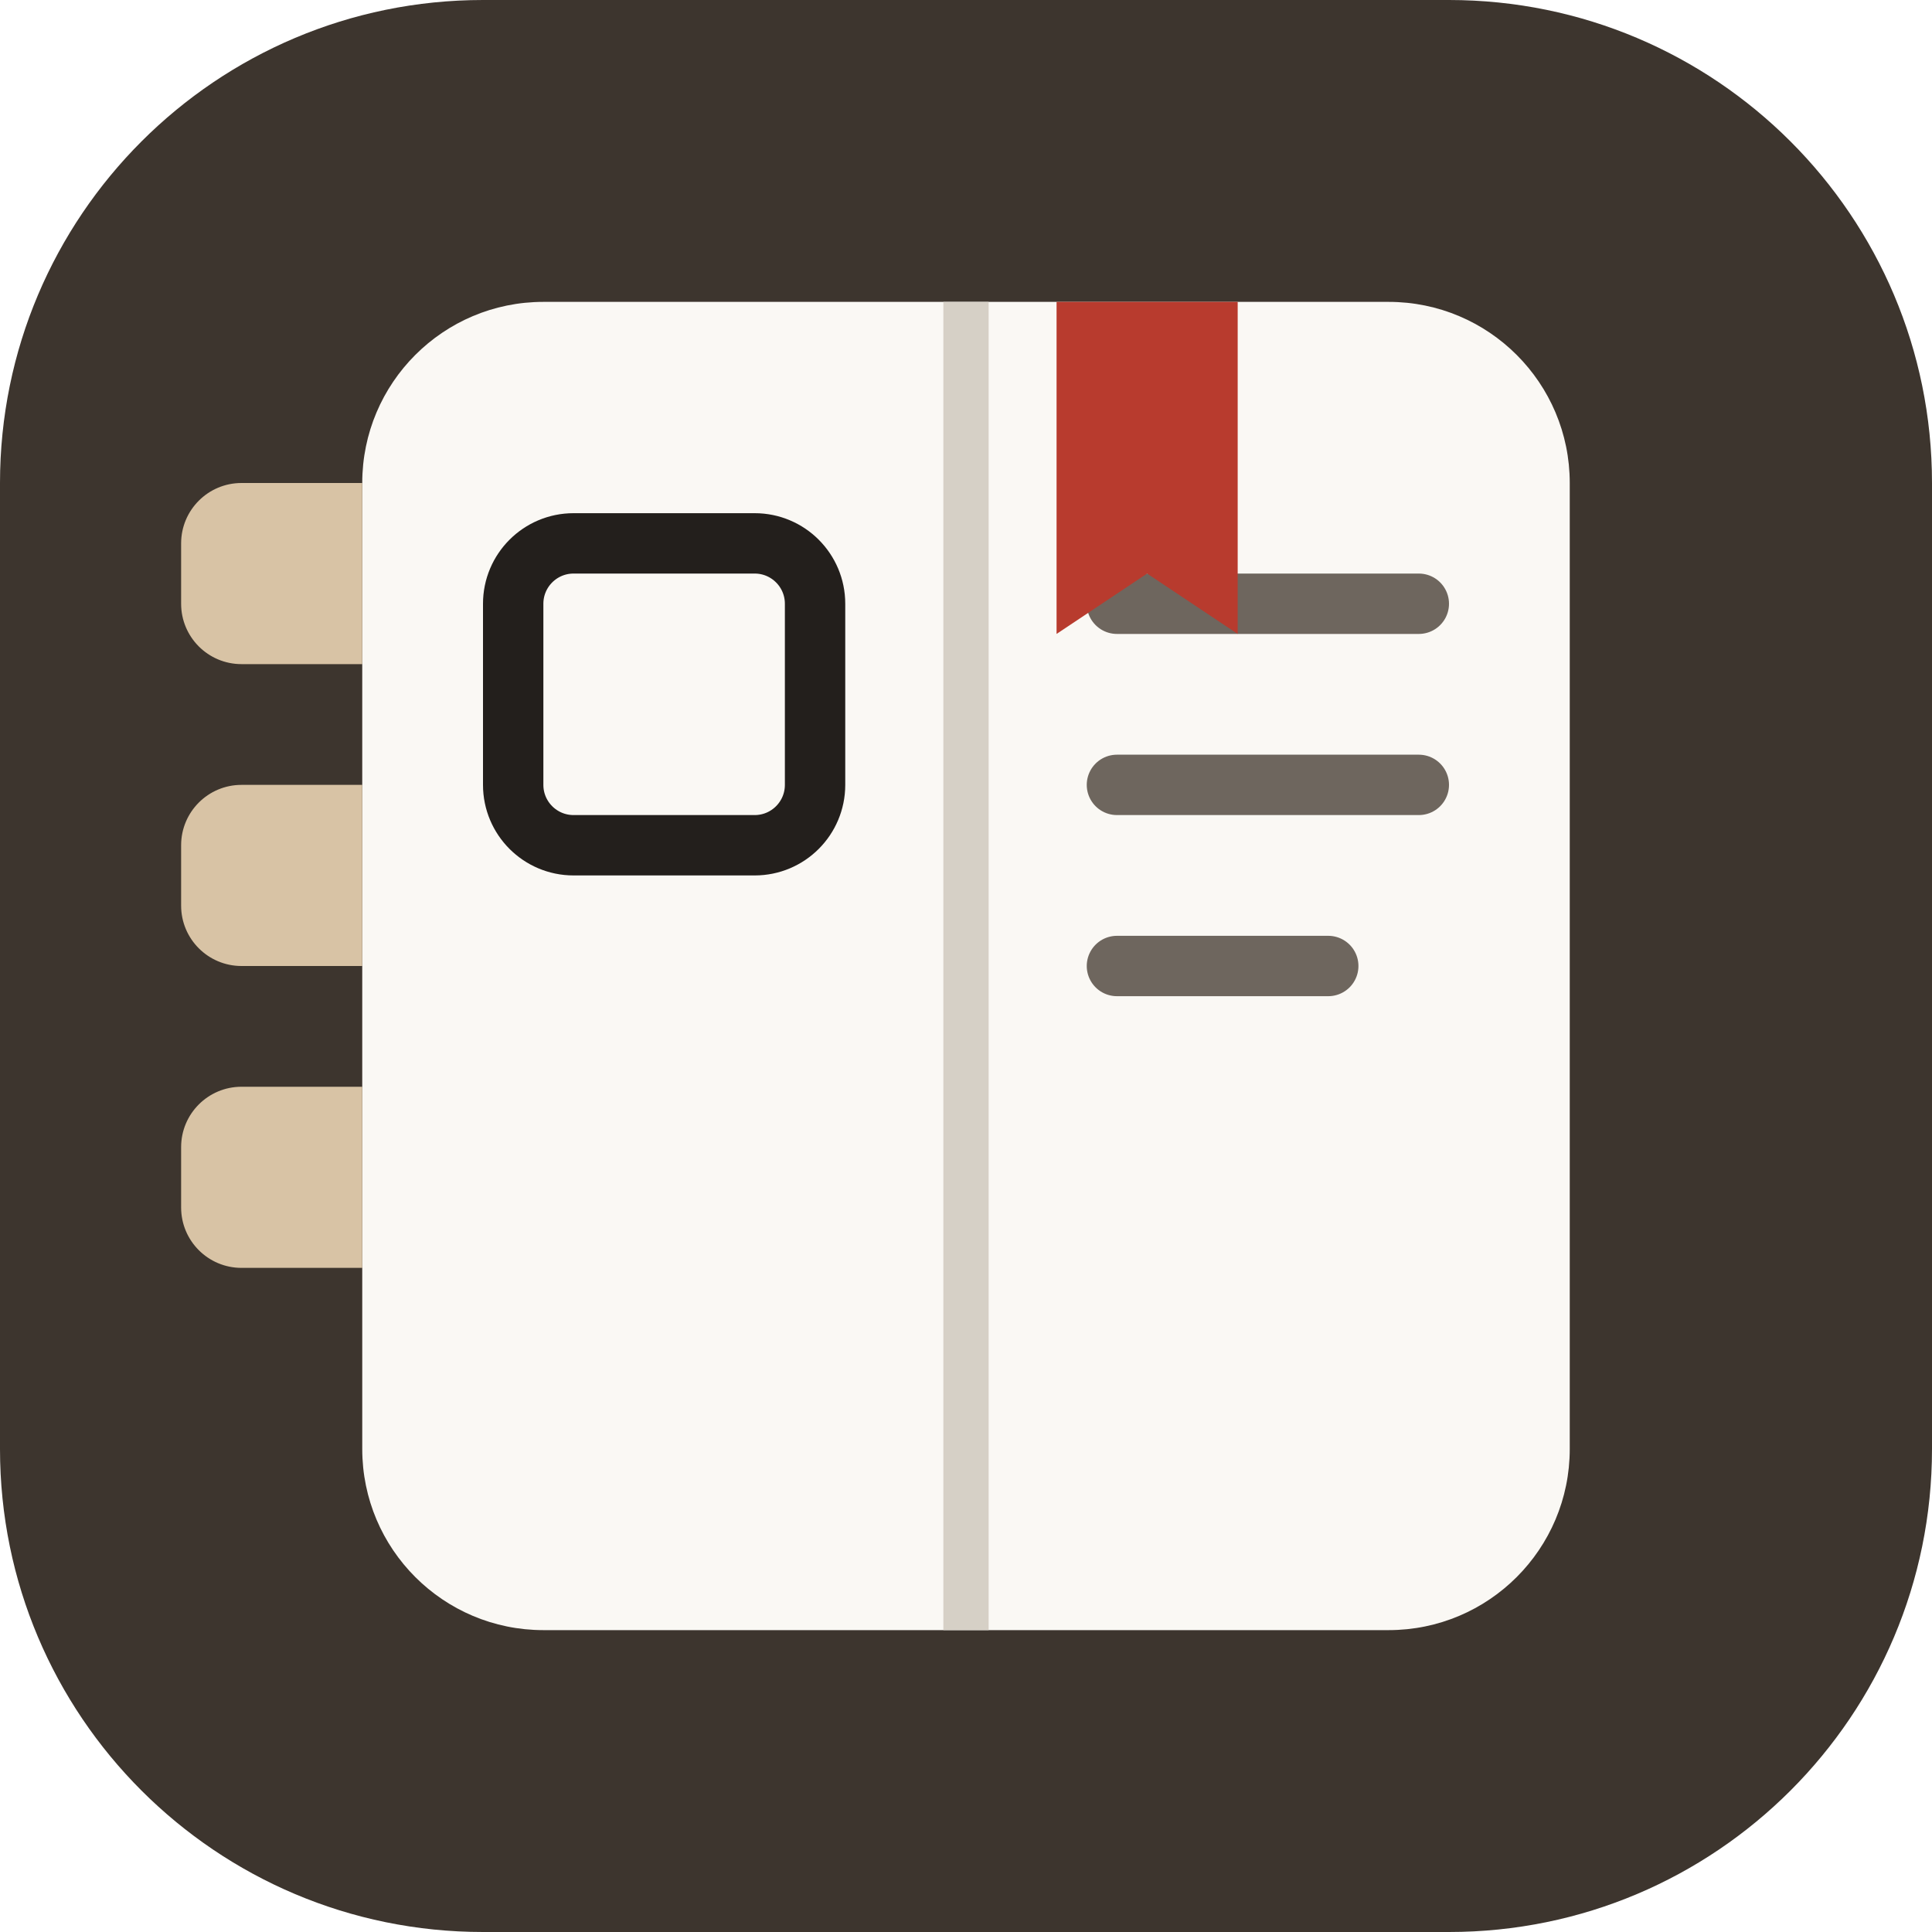
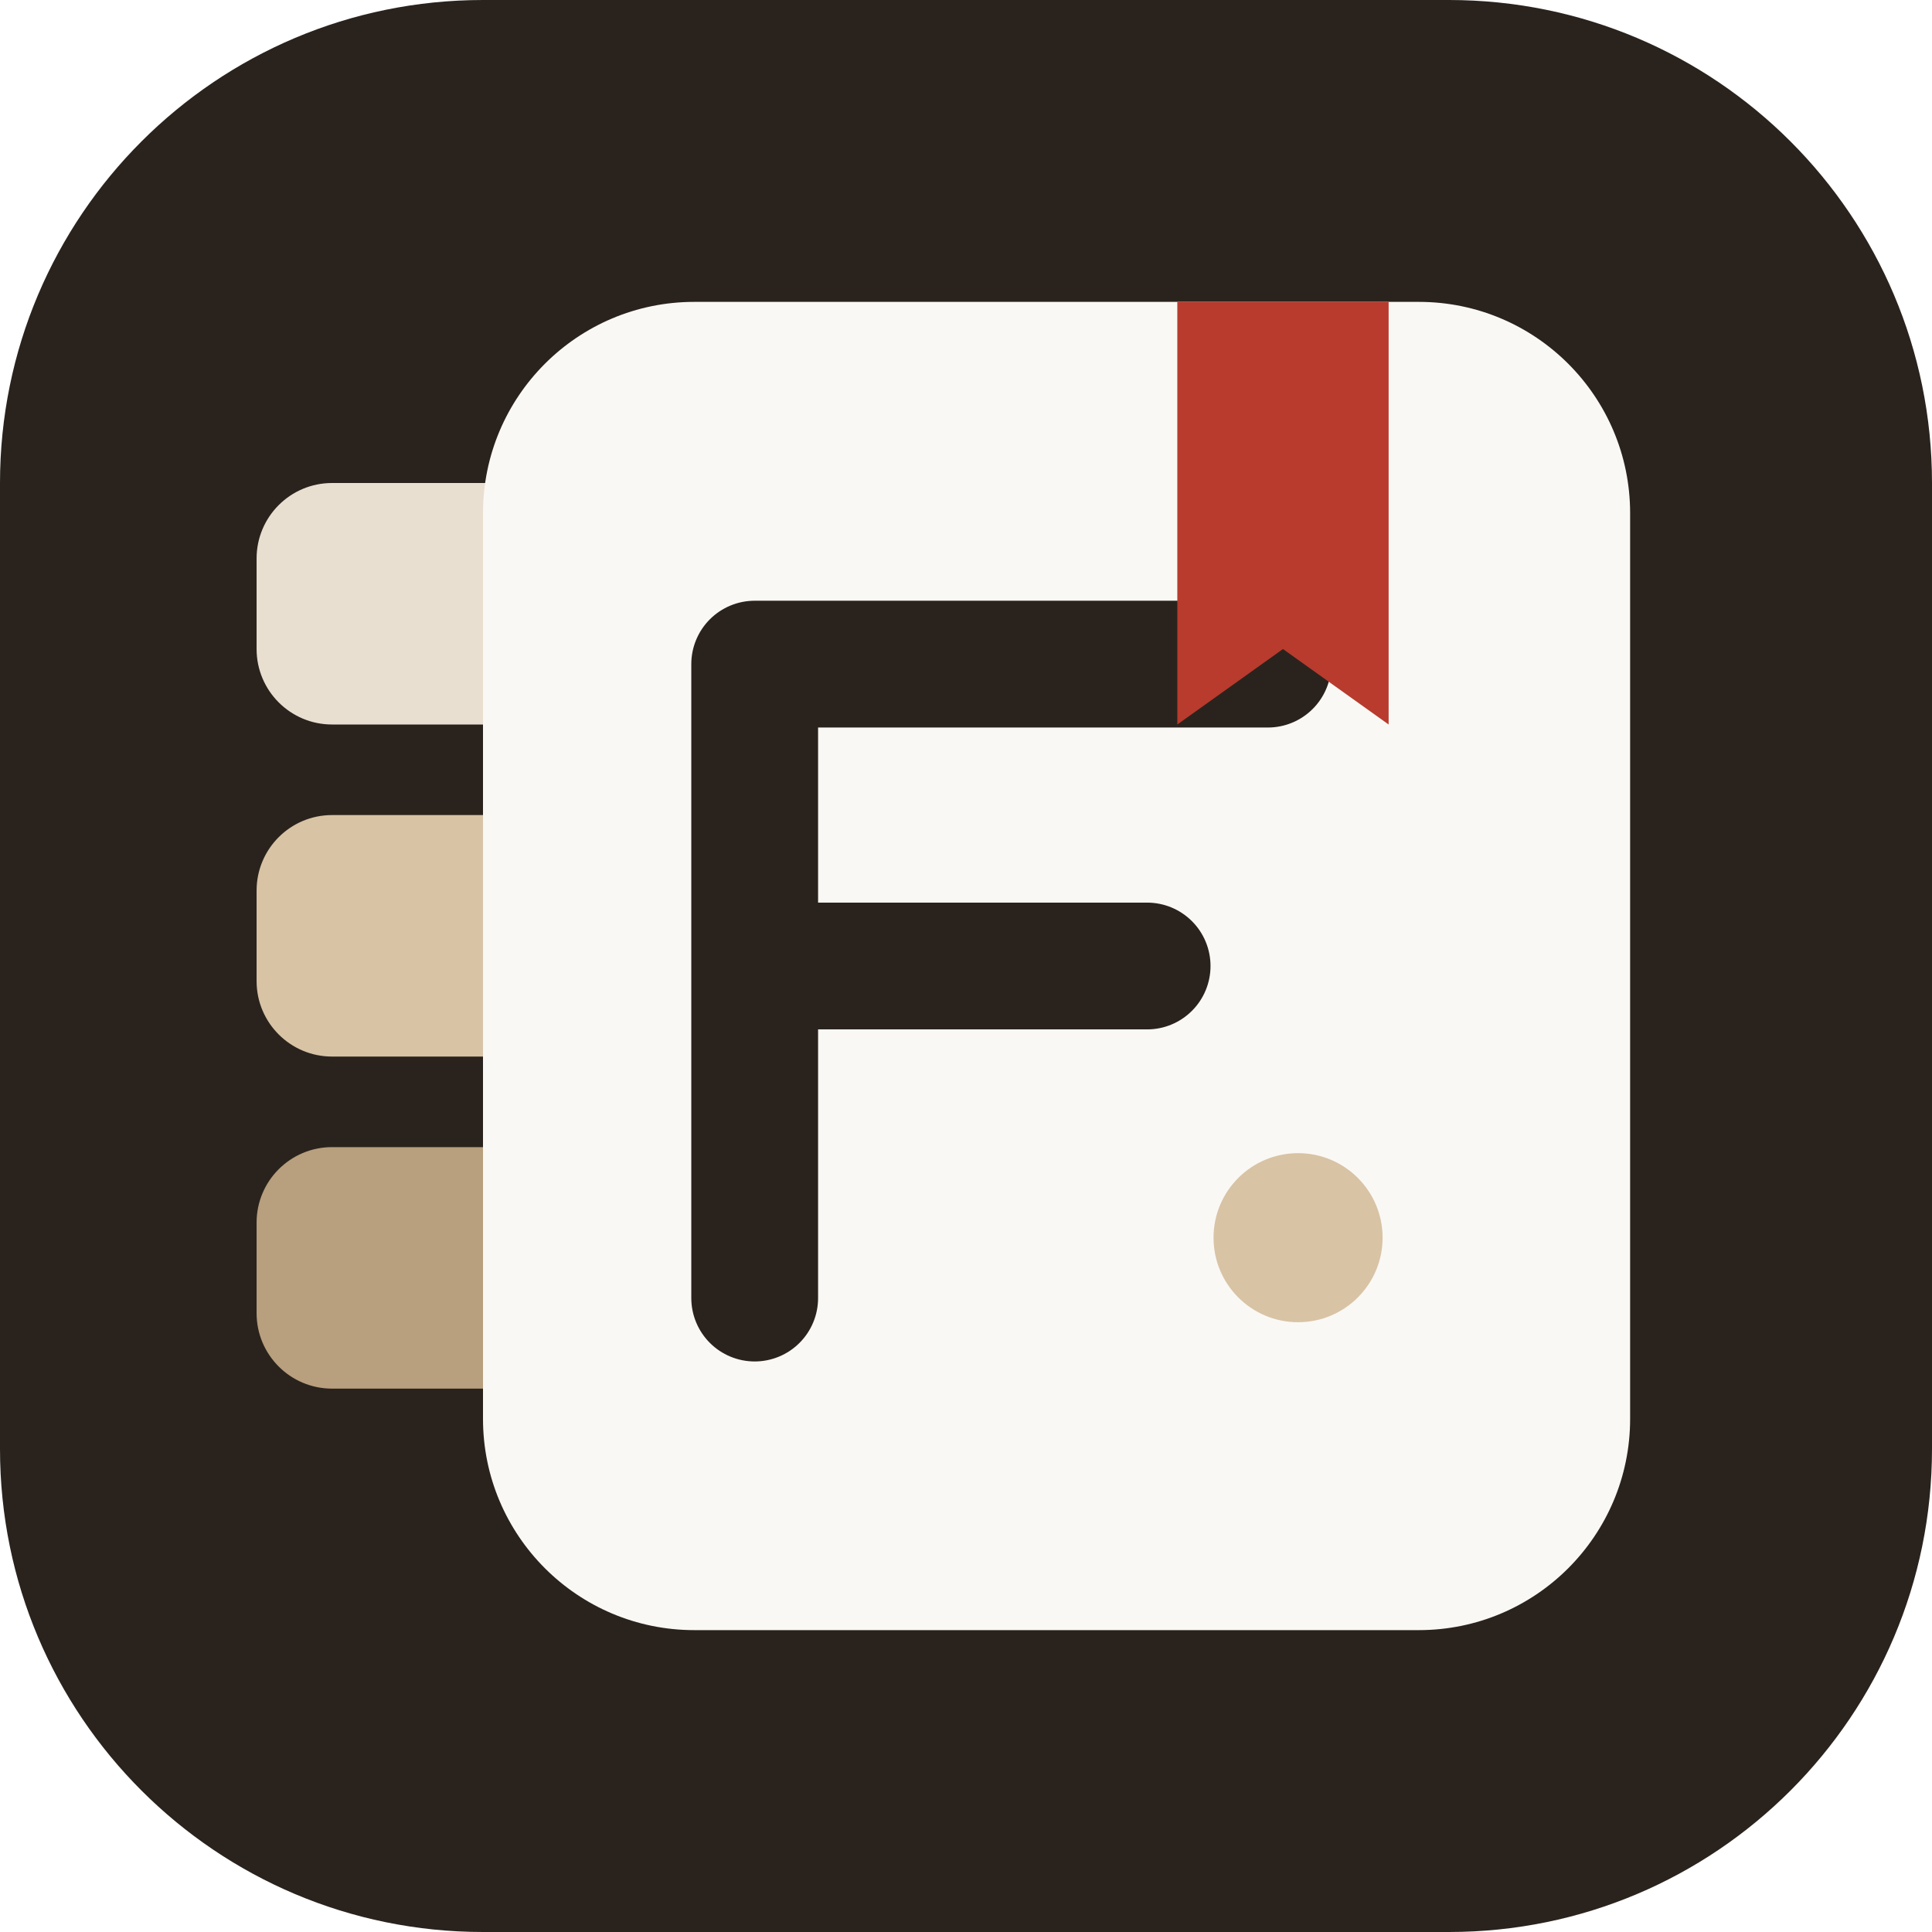
<svg xmlns="http://www.w3.org/2000/svg" viewBox="0 0 64 64">
-   <rect x="0" y="0" width="64" height="64" rx="16" fill="#3D352E" />
-   <rect x="12" y="10" width="40" height="44" rx="6" fill="#FAF8F4" />
-   <path d="M8 16h4v6H8a2 2 0 0 1-2-2v-2a2 2 0 0 1 2-2zm0 10h4v6H8a2 2 0 0 1-2-2v-2a2 2 0 0 1 2-2zm0 10h4v6H8a2 2 0 0 1-2-2v-2a2 2 0 0 1 2-2z" fill="#D8C3A5" />
-   <line x1="32" y1="10" x2="32" y2="54" stroke="#D6D0C6" stroke-width="1.5" />
-   <rect x="17" y="18" width="10" height="10" rx="2" fill="none" stroke="#231F1C" stroke-width="2" />
-   <line x1="37" y1="20" x2="47" y2="20" stroke="#6E665E" stroke-width="2" stroke-linecap="round" />
-   <line x1="37" y1="26" x2="47" y2="26" stroke="#6E665E" stroke-width="2" stroke-linecap="round" />
-   <line x1="37" y1="32" x2="44" y2="32" stroke="#6E665E" stroke-width="2" stroke-linecap="round" />
-   <path d="M41 10v11l-3-2-3 2V10z" fill="#B83B2E" />
+   <rect x="0" y="0" width="64" height="64" rx="16" fill="#2A231D" />
+   <path d="M11 16h6v8h-6a2.5 2.5 0 0 1-2.5-2.5v-3A2.5 2.5 0 0 1 11 16z" fill="#E8DFD1" />
+   <path d="M11 27h6v8h-6a2.5 2.5 0 0 1-2.5-2.5v-3A2.5 2.5 0 0 1 11 27z" fill="#D8C3A5" />
+   <path d="M11 38h6v8h-6a2.5 2.5 0 0 1-2.5-2.5v-3A2.5 2.5 0 0 1 11 38z" fill="#B89F7D" />
+   <rect x="16" y="10" width="38" height="44" rx="7" fill="#FAF8F4" />
+   <path d="M25 22h17M25 32h13M25 22v21" stroke="#2A231D" stroke-width="4.2" stroke-linecap="round" stroke-linejoin="round" fill="none" />
+   <circle cx="43" cy="41" r="2.8" fill="#D8C3A5" />
+   <path d="M46 10v14l-3.5-2.5L39 24V10z" fill="#B83B2E" />
</svg>
